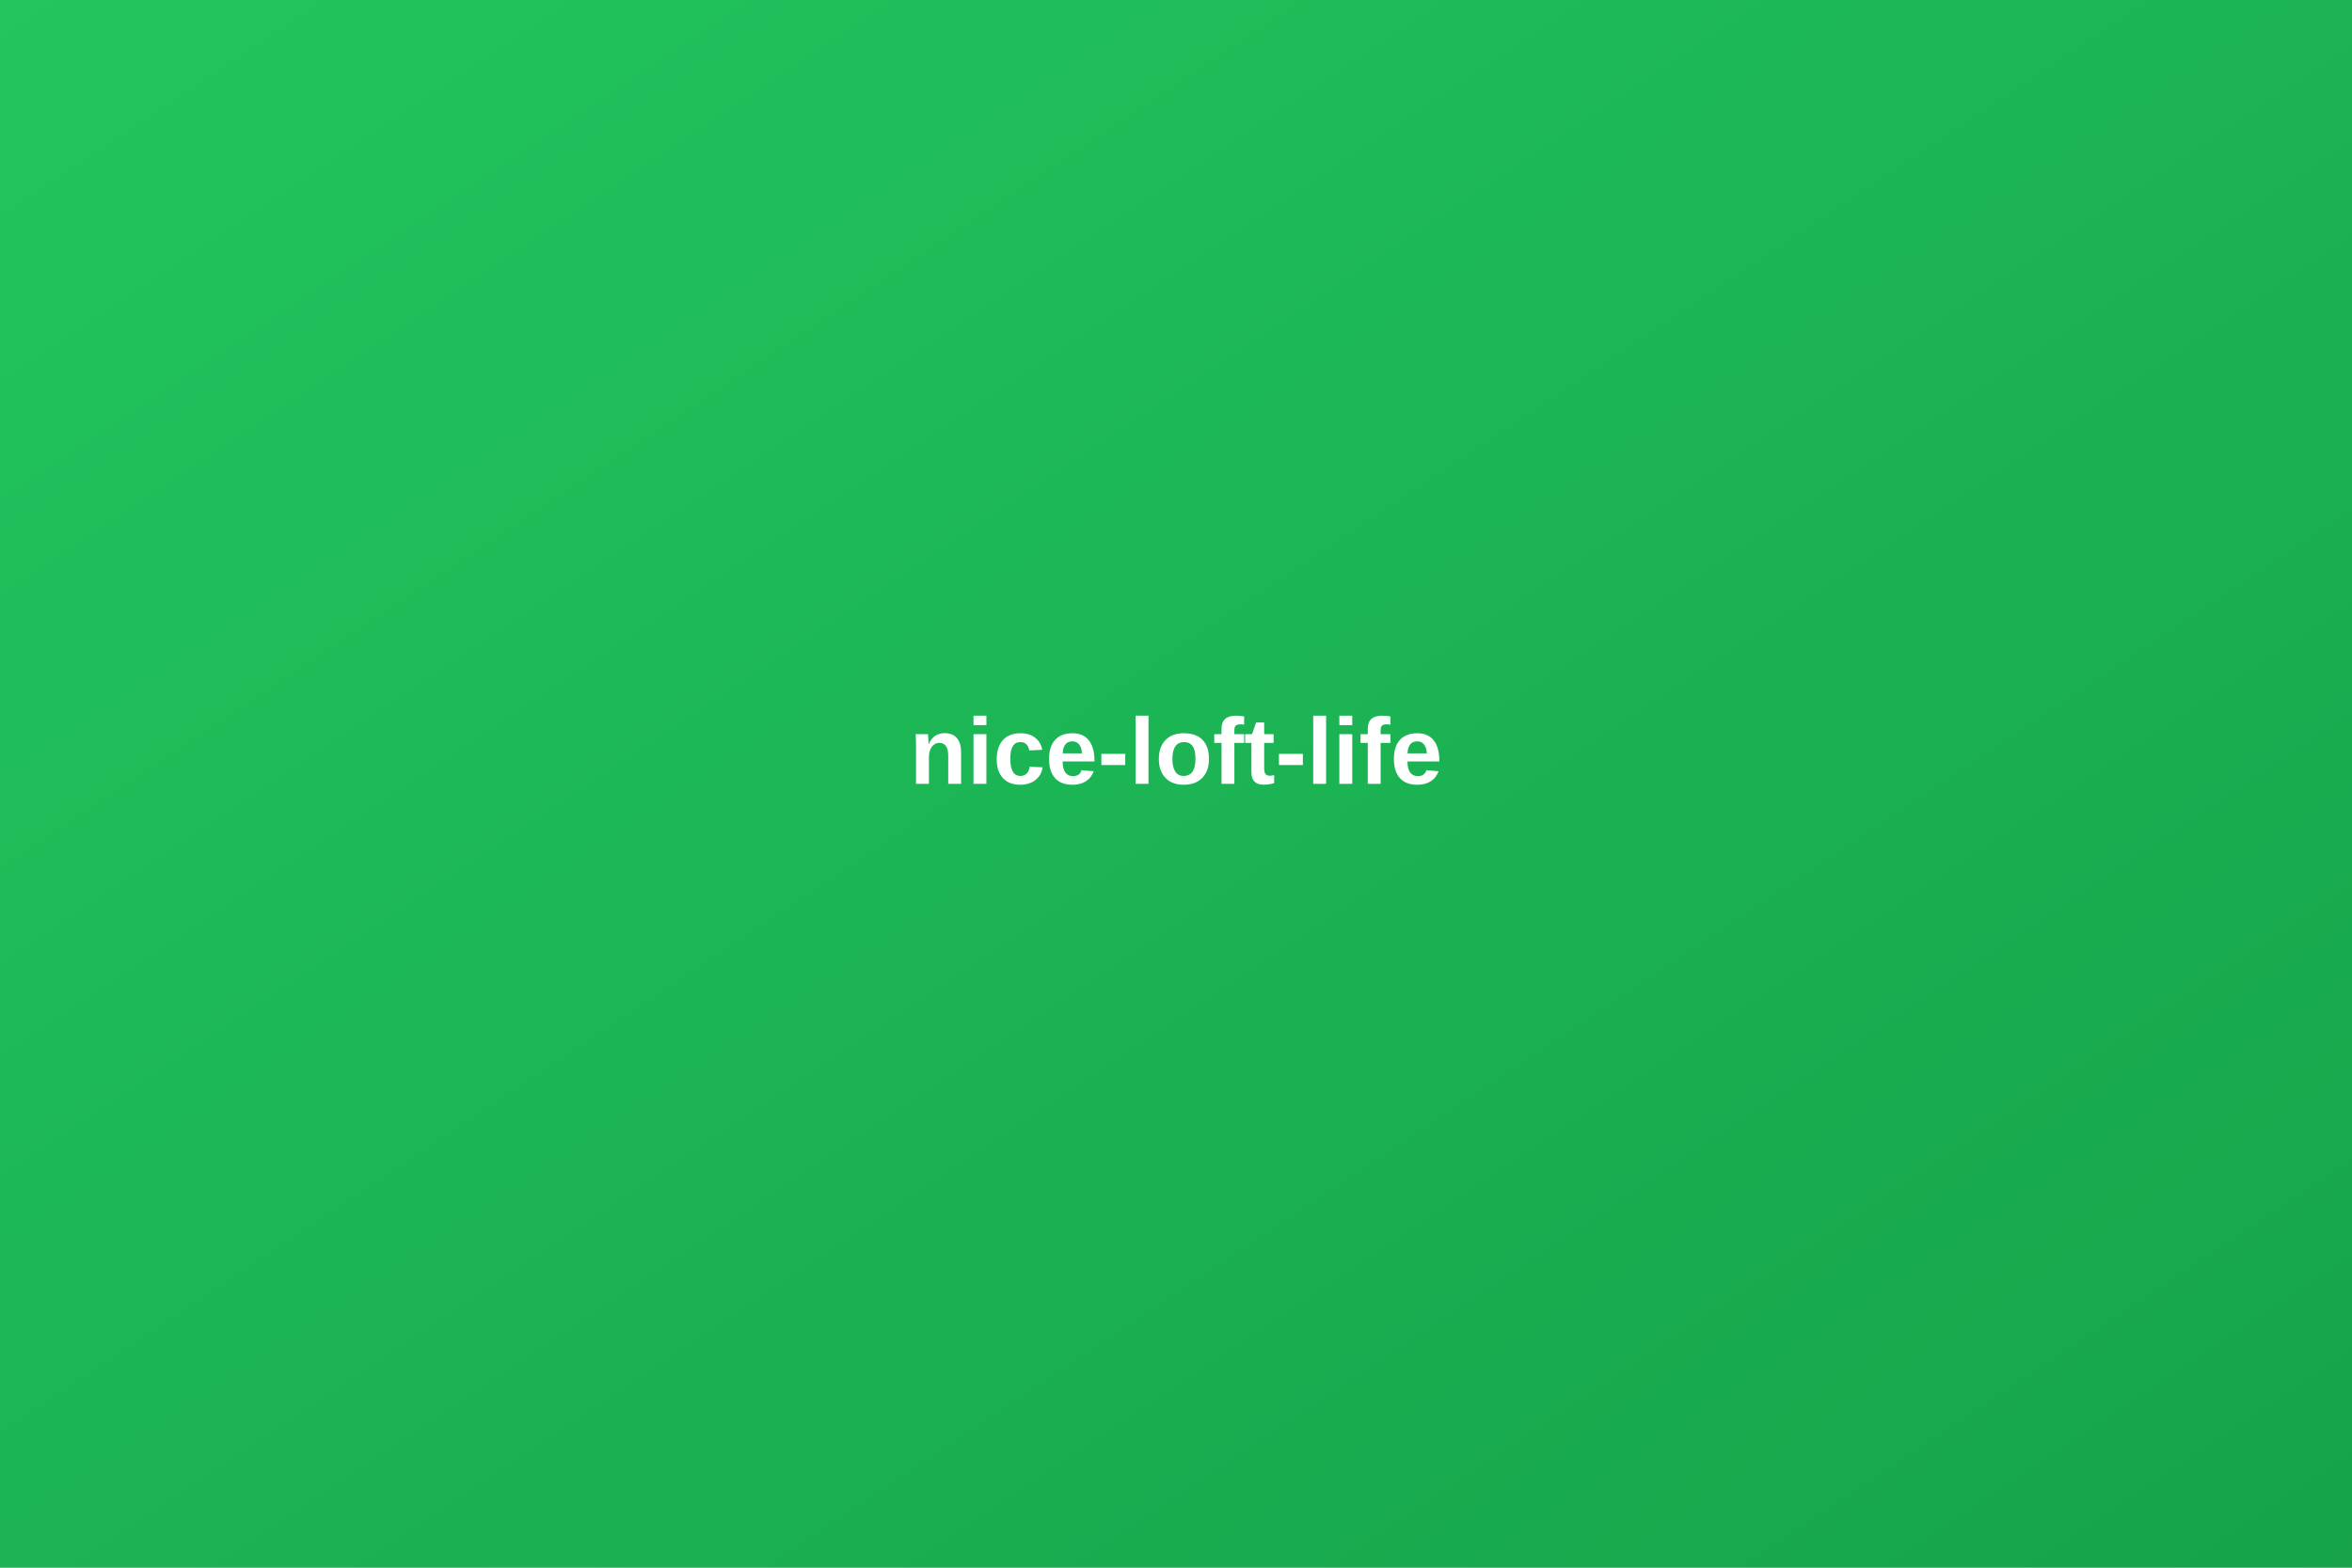
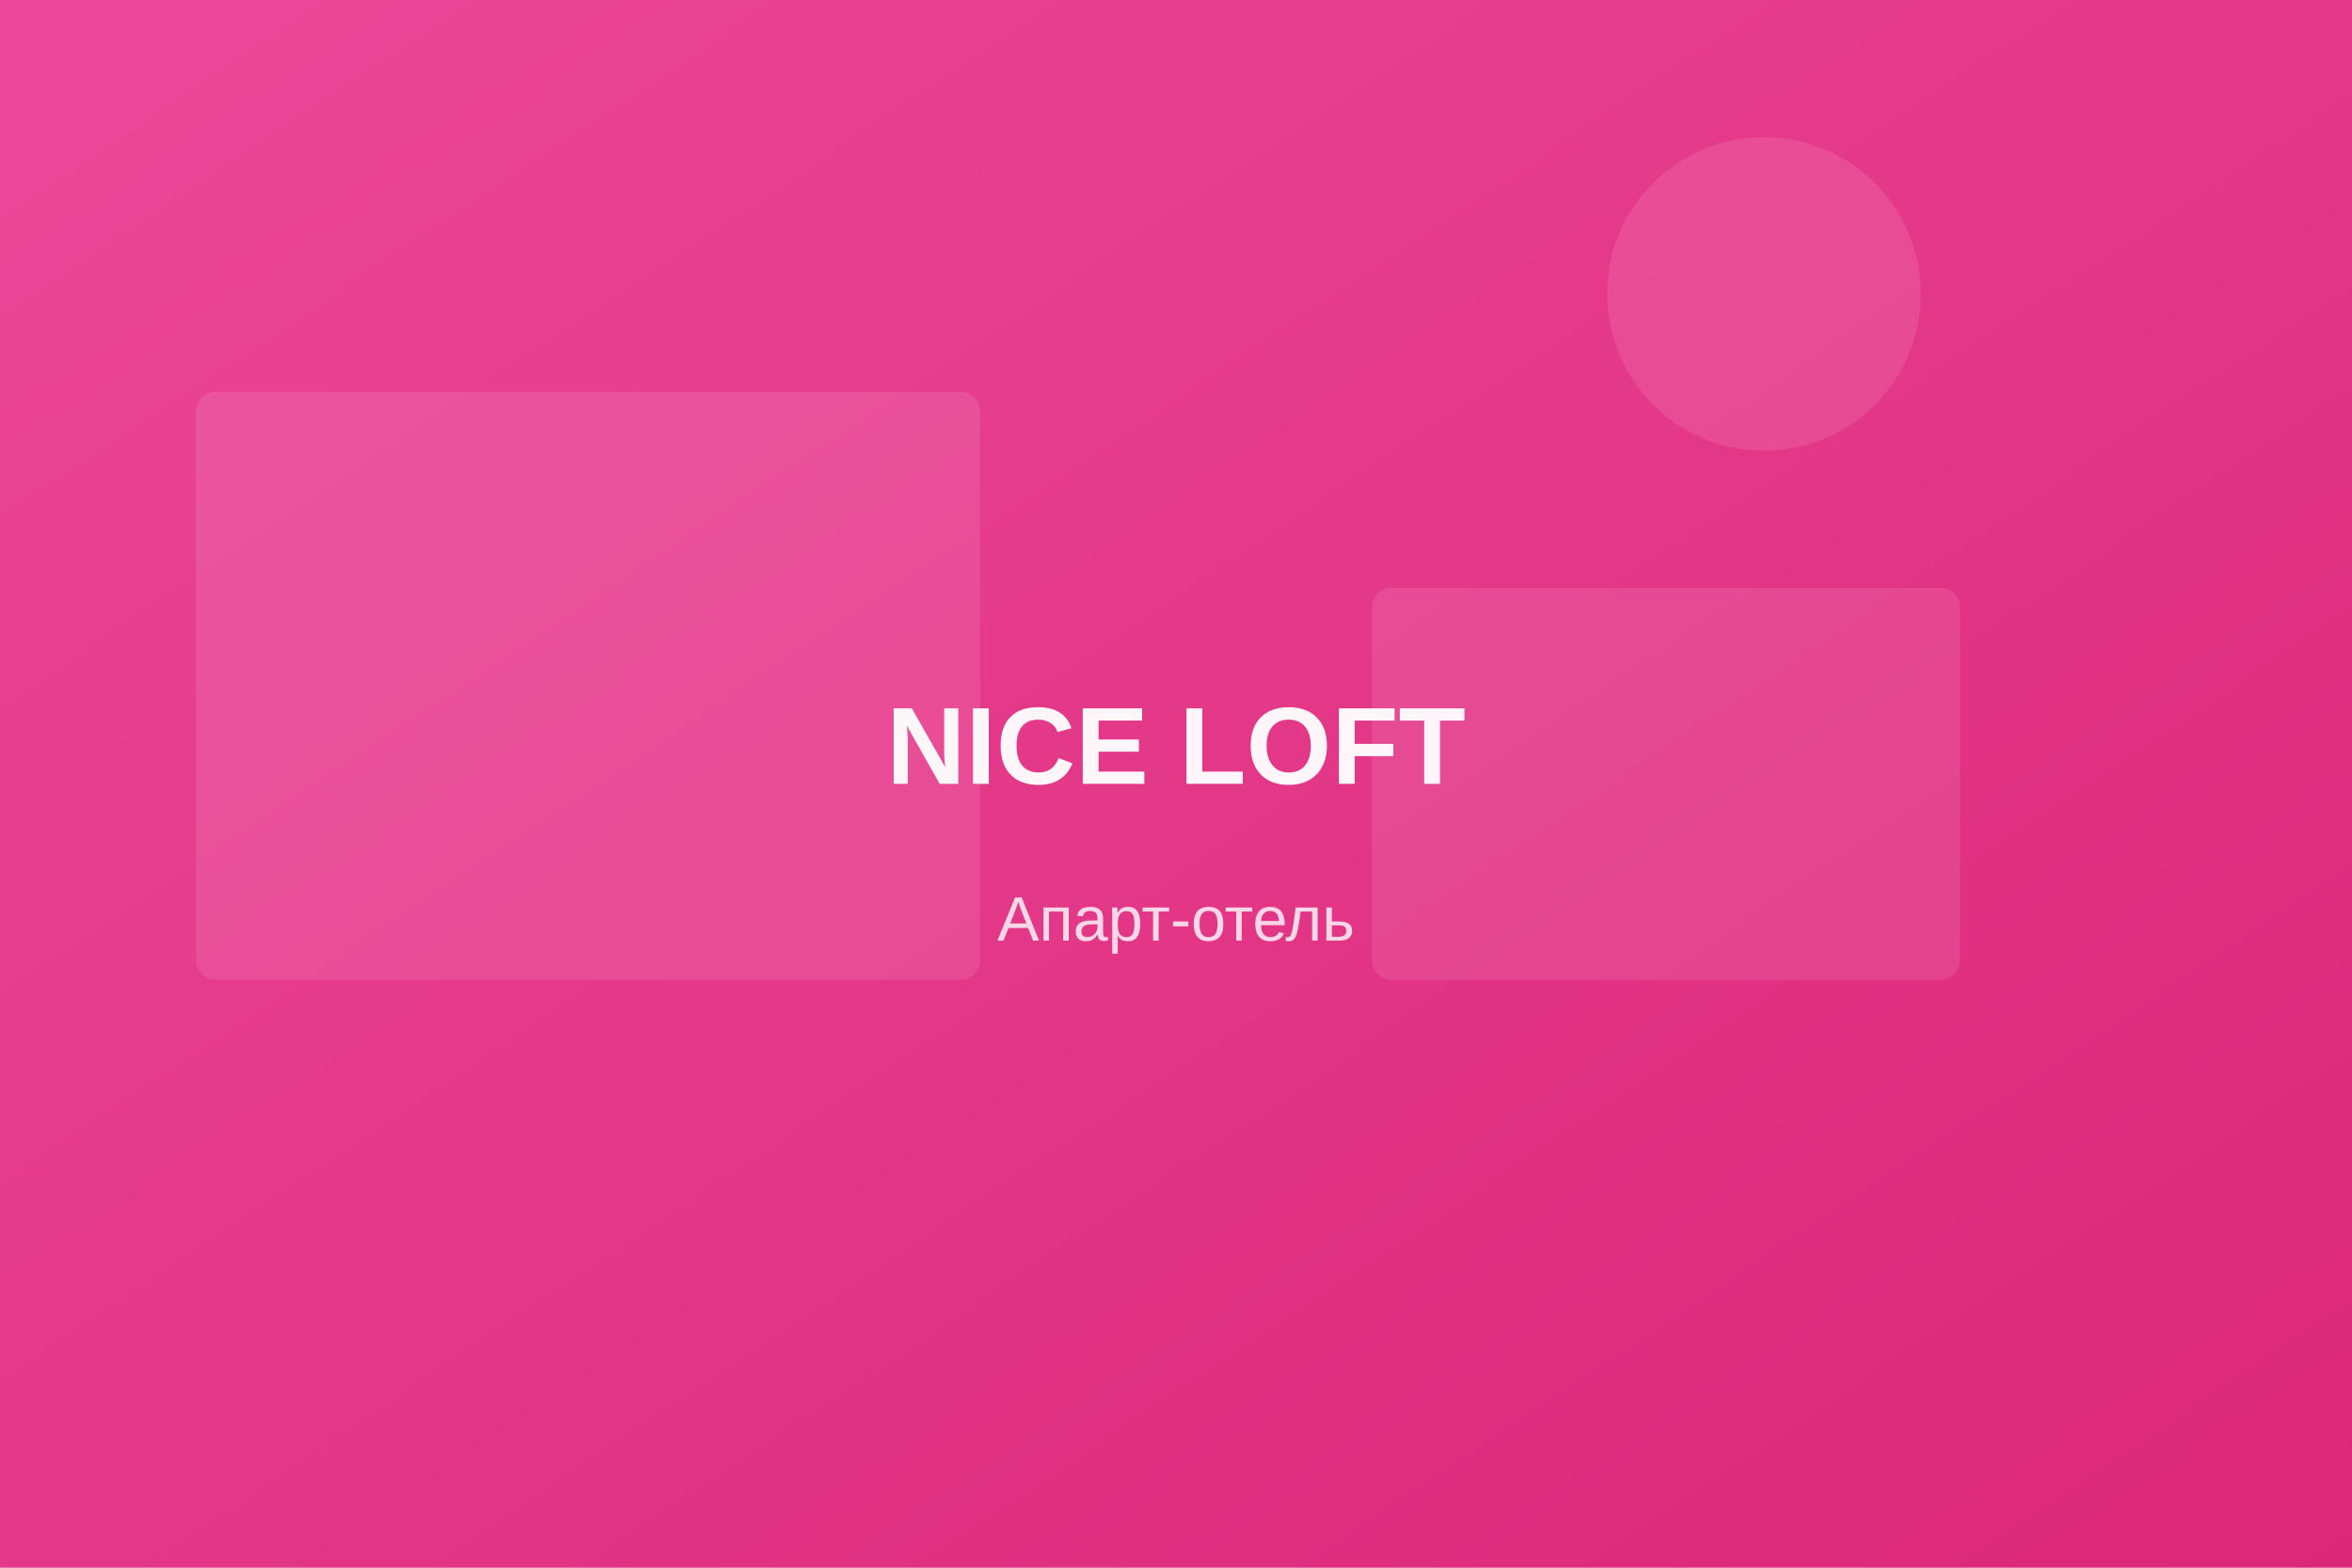
<svg xmlns="http://www.w3.org/2000/svg" width="1200" height="800">
  <defs>
-     <linearGradient id="grad" x1="0%" y1="0%" x2="100%" y2="100%">
-       <stop offset="0%" style="stop-color:rgb(34,197,94);stop-opacity:1" />
-       <stop offset="100%" style="stop-color:rgb(22,163,74);stop-opacity:1" />
+     <linearGradient id="grad-nice-loft-life-2" x1="0%" y1="0%" x2="100%" y2="100%">
+       <stop offset="0%" style="stop-color:#ec4899;stop-opacity:1" />
+       <stop offset="100%" style="stop-color:#db2777;stop-opacity:1" />
    </linearGradient>
  </defs>
-   <rect width="1200" height="800" fill="url(#grad)" />
-   <text x="50%" y="50%" text-anchor="middle" fill="white" font-size="48" font-family="Arial" font-weight="bold">nice-loft-life</text>
+   <rect width="1200" height="800" fill="url(#grad-nice-loft-life-2)" />
+   <g opacity="0.1">
+     <rect x="100" y="200" width="400" height="300" fill="white" rx="10" />
+     <rect x="700" y="300" width="300" height="200" fill="white" rx="10" />
+     <circle cx="900" cy="150" r="80" fill="white" />
+   </g>
+   <text x="50%" y="50%" text-anchor="middle" fill="white" font-size="56" font-family="Arial, sans-serif" font-weight="bold" opacity="0.95">
+     NICE LOFT
+   </text>
+   <text x="50%" y="60%" text-anchor="middle" fill="white" font-size="32" font-family="Arial, sans-serif" opacity="0.8">
+     Апарт-отель
+   </text>
</svg>
